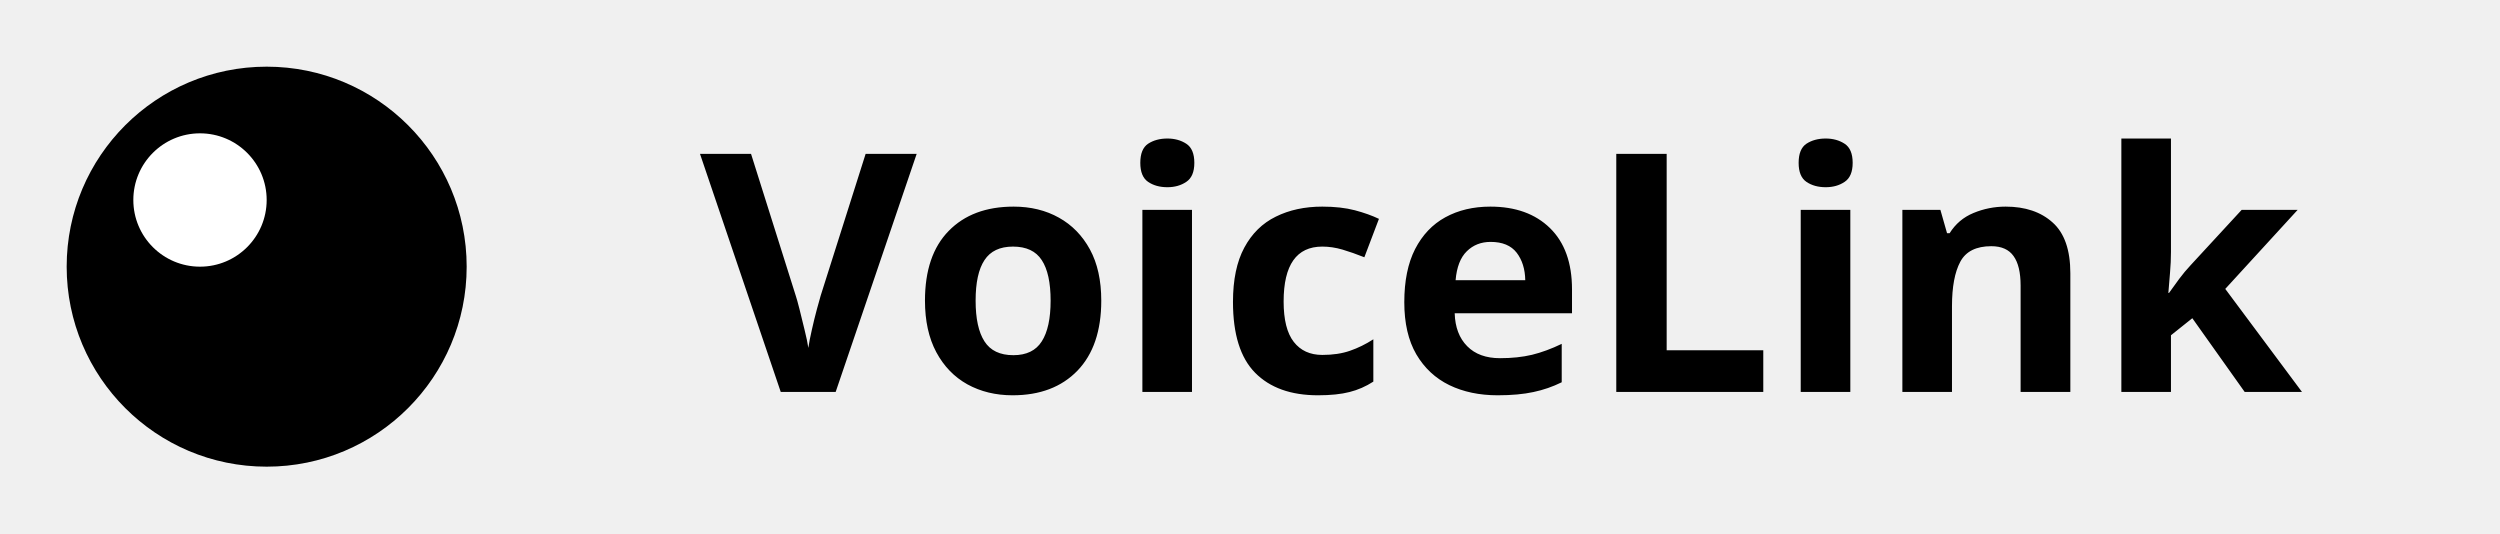
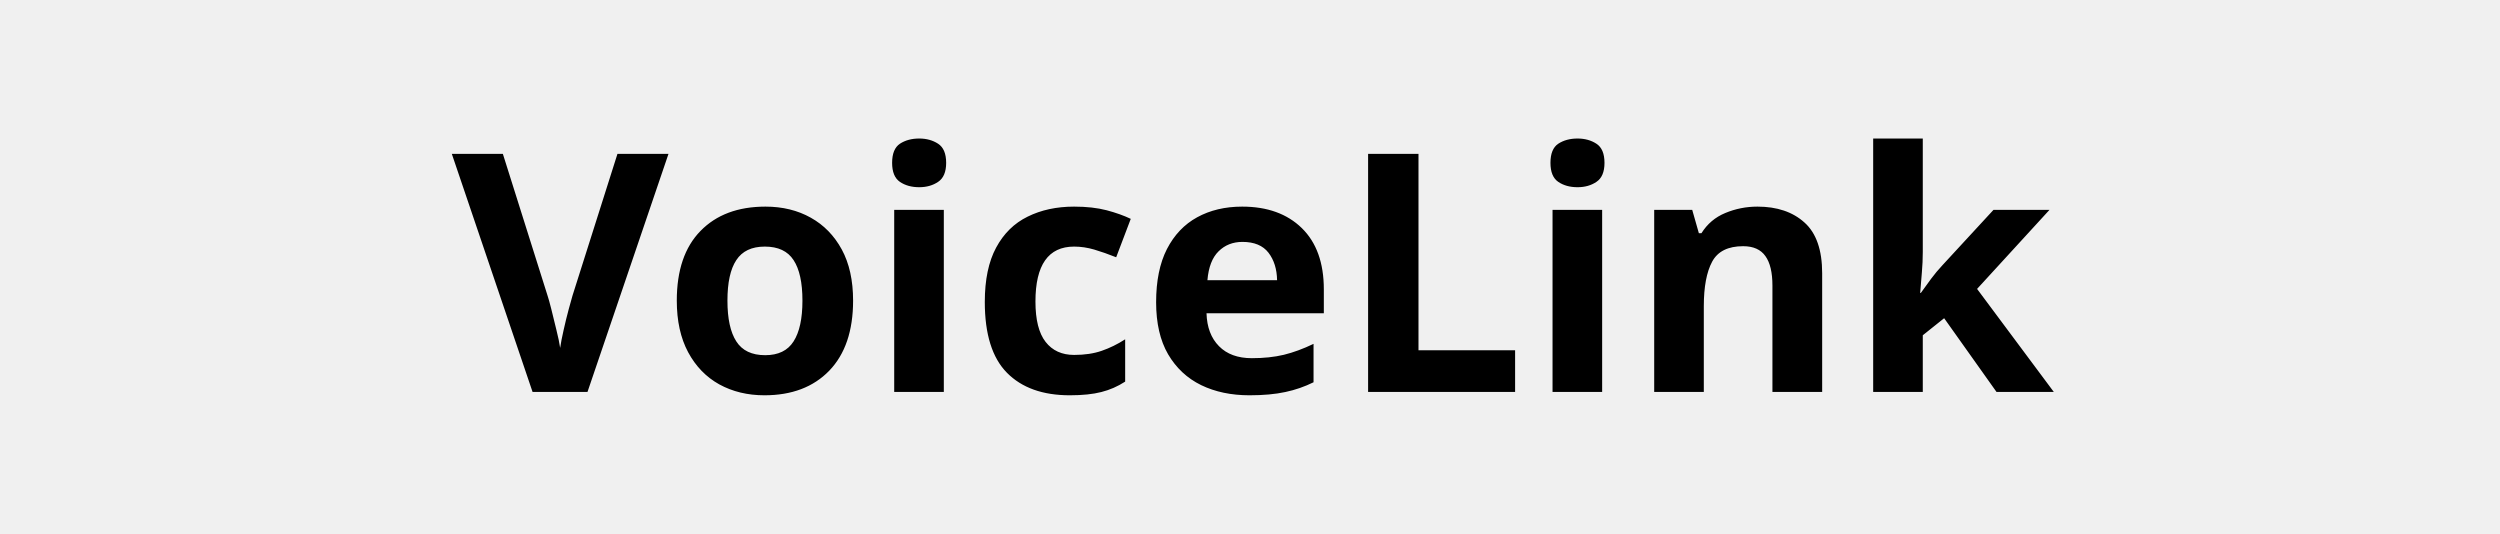
- <svg xmlns="http://www.w3.org/2000/svg" width="300" height="64" id="svg2" version="1.1">
-   <defs id="defs4" />
+ <svg xmlns="http://www.w3.org/2000/svg" xmlns:xlink="http://www.w3.org/1999/xlink" width="300" height="64" id="svg2" version="1.1">
+   <defs id="defs4">
+     <linearGradient id="linearGradient3873">
+       <stop style="stop-color:#565656;stop-opacity:1;" offset="0" id="stop3875" />
+       <stop id="stop3881" offset="0.5" style="stop-color:#000000;stop-opacity:1;" />
+       <stop style="stop-color:#000000;stop-opacity:1;" offset="1" id="stop3877" />
+     </linearGradient>
+     <linearGradient xlink:href="#linearGradient3873" id="linearGradient3879" x1="54.883" y1="1020.362" x2="245.117" y2="1020.362" gradientUnits="userSpaceOnUse" />
+   </defs>
  <g id="layer1" transform="translate(0,-988.3622)">
-     <text xml:space="preserve" style="font-size:40px;font-style:normal;font-variant:normal;font-weight:bold;font-stretch:normal;line-height:125%;letter-spacing:0px;word-spacing:0px;fill:#000000;fill-opacity:1;stroke:none;font-family:Roboto Slab;-inkscape-font-specification:Roboto Slab Bold" x="84" y="1035.391" id="text2987">
-       <tspan id="tspan2989" x="84" y="1035.391">VoiceLink</tspan>
+     <text xml:space="preserve" style="font-size:40px;font-style:normal;font-variant:normal;font-weight:bold;font-stretch:normal;line-height:125%;letter-spacing:0px;word-spacing:0px;fill:#000000;fill-opacity:1;stroke:none;font-family:Roboto Slab;-inkscape-font-specification:Roboto Slab Bold" x="54.219" y="1035.391" id="text2987">
+       <tspan id="tspan2989" x="54.219" y="1035.391" style="fill-opacity:1;fill:#000000">VoiceLink</tspan>
    </text>
-     <path style="fill:#000000;fill-opacity:1;stroke:none;stroke-width:6;stroke-linecap:round;stroke-linejoin:round;stroke-miterlimit:4;stroke-opacity:1;stroke-dasharray:none" id="path3930" d="M 56,32 A 24,24 0 1 1 8,32 24,24 0 1 1 56,32 z" transform="translate(0,988.3622)" />
-     <path style="fill:#ffffff;fill-opacity:1;stroke:none" id="path3932" d="m 32,24 a 8,8 0 1 1 -16,0 8,8 0 1 1 16,0 z" transform="translate(0,988.3622)" />
  </g>
</svg>
